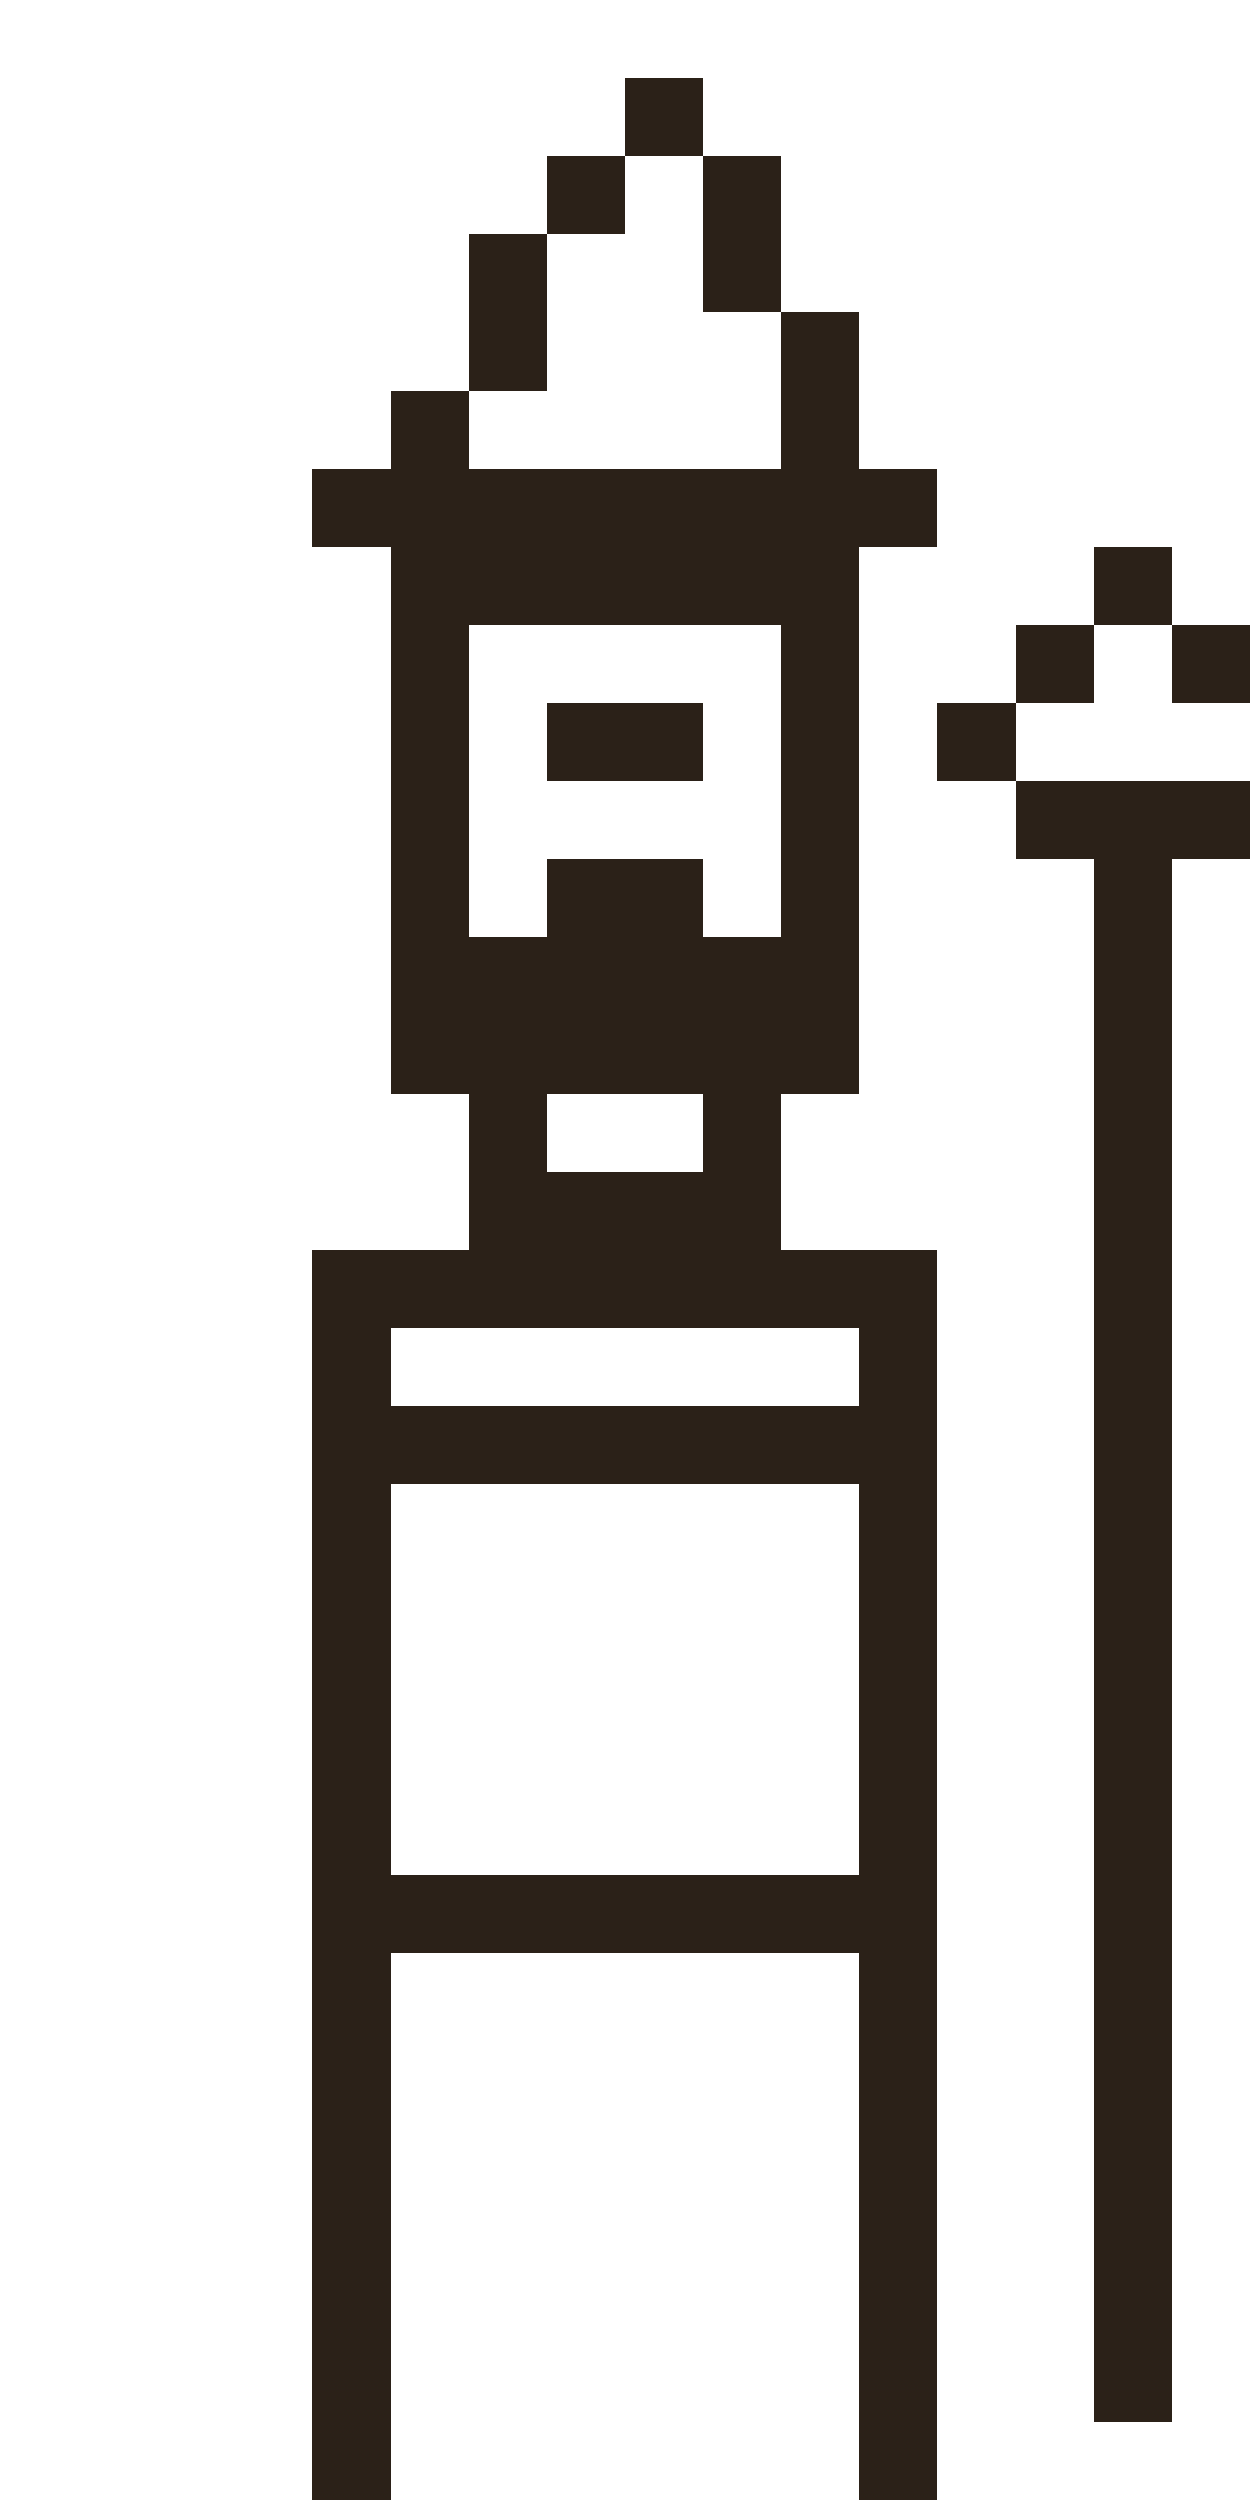
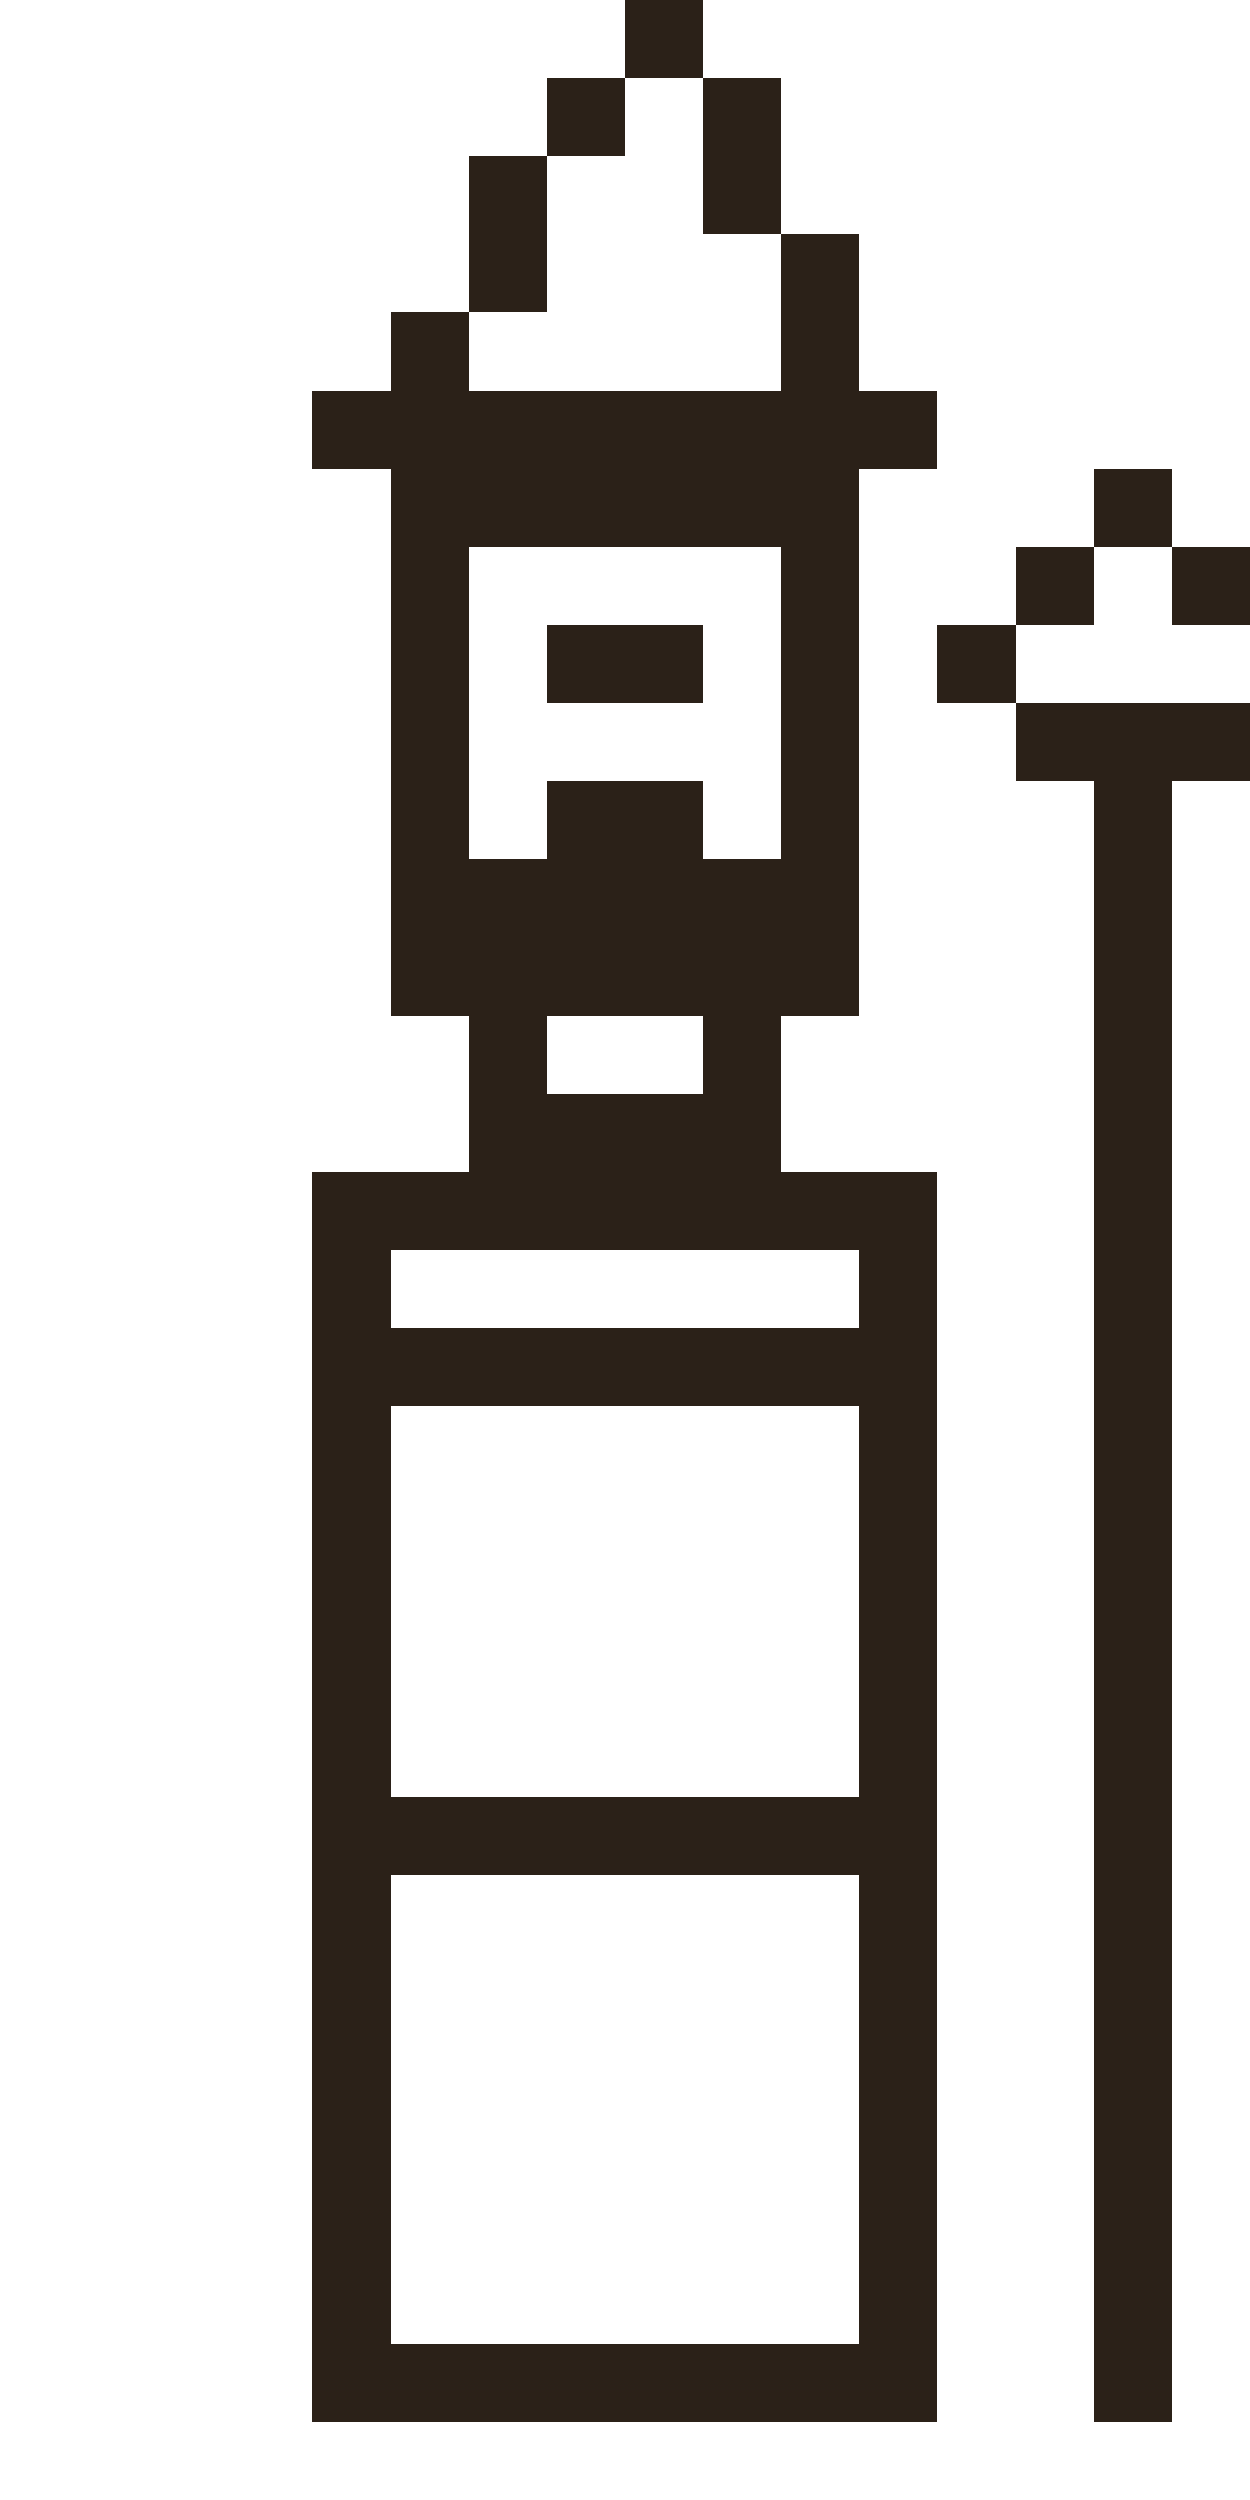
<svg xmlns="http://www.w3.org/2000/svg" viewBox="0 0 16 32" width="256" height="512" shape-rendering="crispEdges" role="img" aria-label="Sage">
  <rect width="16" height="32" fill="transparent" />
-   <rect x="8" y="1" width="1" height="1" fill="#2b2118" />
-   <rect x="7" y="2" width="1" height="1" fill="#2b2118" />
+   <rect x="8" y="0" width="1" height="1" fill="#2b2118" />
+   <rect x="7" y="1" width="1" height="1" fill="#2b2118" />
+   <rect x="9" y="1" width="1" height="1" fill="#2b2118" />
+   <rect x="6" y="2" width="1" height="1" fill="#2b2118" />
  <rect x="9" y="2" width="1" height="1" fill="#2b2118" />
  <rect x="6" y="3" width="1" height="1" fill="#2b2118" />
-   <rect x="9" y="3" width="1" height="1" fill="#2b2118" />
-   <rect x="6" y="4" width="1" height="1" fill="#2b2118" />
+   <rect x="10" y="3" width="1" height="1" fill="#2b2118" />
+   <rect x="5" y="4" width="1" height="1" fill="#2b2118" />
  <rect x="10" y="4" width="1" height="1" fill="#2b2118" />
+   <rect x="4" y="5" width="1" height="1" fill="#2b2118" />
  <rect x="5" y="5" width="1" height="1" fill="#2b2118" />
+   <rect x="6" y="5" width="1" height="1" fill="#2b2118" />
+   <rect x="7" y="5" width="1" height="1" fill="#2b2118" />
+   <rect x="8" y="5" width="1" height="1" fill="#2b2118" />
+   <rect x="9" y="5" width="1" height="1" fill="#2b2118" />
  <rect x="10" y="5" width="1" height="1" fill="#2b2118" />
-   <rect x="4" y="6" width="1" height="1" fill="#2b2118" />
+   <rect x="11" y="5" width="1" height="1" fill="#2b2118" />
  <rect x="5" y="6" width="1" height="1" fill="#2b2118" />
  <rect x="6" y="6" width="1" height="1" fill="#2b2118" />
  <rect x="7" y="6" width="1" height="1" fill="#2b2118" />
  <rect x="8" y="6" width="1" height="1" fill="#2b2118" />
  <rect x="9" y="6" width="1" height="1" fill="#2b2118" />
  <rect x="10" y="6" width="1" height="1" fill="#2b2118" />
-   <rect x="11" y="6" width="1" height="1" fill="#2b2118" />
+   <rect x="14" y="6" width="1" height="1" fill="#2b2118" />
  <rect x="5" y="7" width="1" height="1" fill="#2b2118" />
-   <rect x="6" y="7" width="1" height="1" fill="#2b2118" />
-   <rect x="7" y="7" width="1" height="1" fill="#2b2118" />
-   <rect x="8" y="7" width="1" height="1" fill="#2b2118" />
-   <rect x="9" y="7" width="1" height="1" fill="#2b2118" />
  <rect x="10" y="7" width="1" height="1" fill="#2b2118" />
-   <rect x="14" y="7" width="1" height="1" fill="#2b2118" />
+   <rect x="13" y="7" width="1" height="1" fill="#2b2118" />
+   <rect x="15" y="7" width="1" height="1" fill="#2b2118" />
  <rect x="5" y="8" width="1" height="1" fill="#2b2118" />
+   <rect x="7" y="8" width="1" height="1" fill="#2b2118" />
+   <rect x="8" y="8" width="1" height="1" fill="#2b2118" />
  <rect x="10" y="8" width="1" height="1" fill="#2b2118" />
-   <rect x="13" y="8" width="1" height="1" fill="#2b2118" />
-   <rect x="15" y="8" width="1" height="1" fill="#2b2118" />
+   <rect x="12" y="8" width="1" height="1" fill="#2b2118" />
  <rect x="5" y="9" width="1" height="1" fill="#2b2118" />
-   <rect x="7" y="9" width="1" height="1" fill="#2b2118" />
-   <rect x="8" y="9" width="1" height="1" fill="#2b2118" />
  <rect x="10" y="9" width="1" height="1" fill="#2b2118" />
-   <rect x="12" y="9" width="1" height="1" fill="#2b2118" />
+   <rect x="13" y="9" width="1" height="1" fill="#2b2118" />
+   <rect x="14" y="9" width="1" height="1" fill="#2b2118" />
+   <rect x="15" y="9" width="1" height="1" fill="#2b2118" />
  <rect x="5" y="10" width="1" height="1" fill="#2b2118" />
+   <rect x="7" y="10" width="1" height="1" fill="#2b2118" />
+   <rect x="8" y="10" width="1" height="1" fill="#2b2118" />
  <rect x="10" y="10" width="1" height="1" fill="#2b2118" />
-   <rect x="13" y="10" width="1" height="1" fill="#2b2118" />
  <rect x="14" y="10" width="1" height="1" fill="#2b2118" />
-   <rect x="15" y="10" width="1" height="1" fill="#2b2118" />
  <rect x="5" y="11" width="1" height="1" fill="#2b2118" />
+   <rect x="6" y="11" width="1" height="1" fill="#2b2118" />
  <rect x="7" y="11" width="1" height="1" fill="#2b2118" />
  <rect x="8" y="11" width="1" height="1" fill="#2b2118" />
+   <rect x="9" y="11" width="1" height="1" fill="#2b2118" />
  <rect x="10" y="11" width="1" height="1" fill="#2b2118" />
  <rect x="14" y="11" width="1" height="1" fill="#2b2118" />
  <rect x="5" y="12" width="1" height="1" fill="#2b2118" />
  <rect x="6" y="12" width="1" height="1" fill="#2b2118" />
  <rect x="7" y="12" width="1" height="1" fill="#2b2118" />
  <rect x="8" y="12" width="1" height="1" fill="#2b2118" />
  <rect x="9" y="12" width="1" height="1" fill="#2b2118" />
  <rect x="10" y="12" width="1" height="1" fill="#2b2118" />
  <rect x="14" y="12" width="1" height="1" fill="#2b2118" />
-   <rect x="5" y="13" width="1" height="1" fill="#2b2118" />
  <rect x="6" y="13" width="1" height="1" fill="#2b2118" />
-   <rect x="7" y="13" width="1" height="1" fill="#2b2118" />
-   <rect x="8" y="13" width="1" height="1" fill="#2b2118" />
  <rect x="9" y="13" width="1" height="1" fill="#2b2118" />
-   <rect x="10" y="13" width="1" height="1" fill="#2b2118" />
  <rect x="14" y="13" width="1" height="1" fill="#2b2118" />
  <rect x="6" y="14" width="1" height="1" fill="#2b2118" />
+   <rect x="7" y="14" width="1" height="1" fill="#2b2118" />
+   <rect x="8" y="14" width="1" height="1" fill="#2b2118" />
  <rect x="9" y="14" width="1" height="1" fill="#2b2118" />
  <rect x="14" y="14" width="1" height="1" fill="#2b2118" />
+   <rect x="4" y="15" width="1" height="1" fill="#2b2118" />
+   <rect x="5" y="15" width="1" height="1" fill="#2b2118" />
  <rect x="6" y="15" width="1" height="1" fill="#2b2118" />
  <rect x="7" y="15" width="1" height="1" fill="#2b2118" />
  <rect x="8" y="15" width="1" height="1" fill="#2b2118" />
  <rect x="9" y="15" width="1" height="1" fill="#2b2118" />
+   <rect x="10" y="15" width="1" height="1" fill="#2b2118" />
+   <rect x="11" y="15" width="1" height="1" fill="#2b2118" />
  <rect x="14" y="15" width="1" height="1" fill="#2b2118" />
  <rect x="4" y="16" width="1" height="1" fill="#2b2118" />
-   <rect x="5" y="16" width="1" height="1" fill="#2b2118" />
-   <rect x="6" y="16" width="1" height="1" fill="#2b2118" />
-   <rect x="7" y="16" width="1" height="1" fill="#2b2118" />
-   <rect x="8" y="16" width="1" height="1" fill="#2b2118" />
-   <rect x="9" y="16" width="1" height="1" fill="#2b2118" />
-   <rect x="10" y="16" width="1" height="1" fill="#2b2118" />
  <rect x="11" y="16" width="1" height="1" fill="#2b2118" />
  <rect x="14" y="16" width="1" height="1" fill="#2b2118" />
  <rect x="4" y="17" width="1" height="1" fill="#2b2118" />
+   <rect x="5" y="17" width="1" height="1" fill="#2b2118" />
+   <rect x="6" y="17" width="1" height="1" fill="#2b2118" />
+   <rect x="7" y="17" width="1" height="1" fill="#2b2118" />
+   <rect x="8" y="17" width="1" height="1" fill="#2b2118" />
+   <rect x="9" y="17" width="1" height="1" fill="#2b2118" />
+   <rect x="10" y="17" width="1" height="1" fill="#2b2118" />
  <rect x="11" y="17" width="1" height="1" fill="#2b2118" />
  <rect x="14" y="17" width="1" height="1" fill="#2b2118" />
  <rect x="4" y="18" width="1" height="1" fill="#2b2118" />
-   <rect x="5" y="18" width="1" height="1" fill="#2b2118" />
-   <rect x="6" y="18" width="1" height="1" fill="#2b2118" />
-   <rect x="7" y="18" width="1" height="1" fill="#2b2118" />
-   <rect x="8" y="18" width="1" height="1" fill="#2b2118" />
-   <rect x="9" y="18" width="1" height="1" fill="#2b2118" />
-   <rect x="10" y="18" width="1" height="1" fill="#2b2118" />
  <rect x="11" y="18" width="1" height="1" fill="#2b2118" />
  <rect x="14" y="18" width="1" height="1" fill="#2b2118" />
  <rect x="4" y="19" width="1" height="1" fill="#2b2118" />
  <rect x="11" y="19" width="1" height="1" fill="#2b2118" />
  <rect x="14" y="19" width="1" height="1" fill="#2b2118" />
  <rect x="4" y="20" width="1" height="1" fill="#2b2118" />
  <rect x="11" y="20" width="1" height="1" fill="#2b2118" />
  <rect x="14" y="20" width="1" height="1" fill="#2b2118" />
  <rect x="4" y="21" width="1" height="1" fill="#2b2118" />
  <rect x="11" y="21" width="1" height="1" fill="#2b2118" />
  <rect x="14" y="21" width="1" height="1" fill="#2b2118" />
  <rect x="4" y="22" width="1" height="1" fill="#2b2118" />
  <rect x="11" y="22" width="1" height="1" fill="#2b2118" />
  <rect x="14" y="22" width="1" height="1" fill="#2b2118" />
  <rect x="4" y="23" width="1" height="1" fill="#2b2118" />
+   <rect x="5" y="23" width="1" height="1" fill="#2b2118" />
+   <rect x="6" y="23" width="1" height="1" fill="#2b2118" />
+   <rect x="7" y="23" width="1" height="1" fill="#2b2118" />
+   <rect x="8" y="23" width="1" height="1" fill="#2b2118" />
+   <rect x="9" y="23" width="1" height="1" fill="#2b2118" />
+   <rect x="10" y="23" width="1" height="1" fill="#2b2118" />
  <rect x="11" y="23" width="1" height="1" fill="#2b2118" />
  <rect x="14" y="23" width="1" height="1" fill="#2b2118" />
  <rect x="4" y="24" width="1" height="1" fill="#2b2118" />
-   <rect x="5" y="24" width="1" height="1" fill="#2b2118" />
-   <rect x="6" y="24" width="1" height="1" fill="#2b2118" />
-   <rect x="7" y="24" width="1" height="1" fill="#2b2118" />
-   <rect x="8" y="24" width="1" height="1" fill="#2b2118" />
-   <rect x="9" y="24" width="1" height="1" fill="#2b2118" />
-   <rect x="10" y="24" width="1" height="1" fill="#2b2118" />
  <rect x="11" y="24" width="1" height="1" fill="#2b2118" />
  <rect x="14" y="24" width="1" height="1" fill="#2b2118" />
  <rect x="4" y="25" width="1" height="1" fill="#2b2118" />
  <rect x="11" y="25" width="1" height="1" fill="#2b2118" />
  <rect x="14" y="25" width="1" height="1" fill="#2b2118" />
  <rect x="4" y="26" width="1" height="1" fill="#2b2118" />
  <rect x="11" y="26" width="1" height="1" fill="#2b2118" />
  <rect x="14" y="26" width="1" height="1" fill="#2b2118" />
  <rect x="4" y="27" width="1" height="1" fill="#2b2118" />
  <rect x="11" y="27" width="1" height="1" fill="#2b2118" />
  <rect x="14" y="27" width="1" height="1" fill="#2b2118" />
  <rect x="4" y="28" width="1" height="1" fill="#2b2118" />
  <rect x="11" y="28" width="1" height="1" fill="#2b2118" />
  <rect x="14" y="28" width="1" height="1" fill="#2b2118" />
  <rect x="4" y="29" width="1" height="1" fill="#2b2118" />
  <rect x="11" y="29" width="1" height="1" fill="#2b2118" />
  <rect x="14" y="29" width="1" height="1" fill="#2b2118" />
  <rect x="4" y="30" width="1" height="1" fill="#2b2118" />
+   <rect x="5" y="30" width="1" height="1" fill="#2b2118" />
+   <rect x="6" y="30" width="1" height="1" fill="#2b2118" />
+   <rect x="7" y="30" width="1" height="1" fill="#2b2118" />
+   <rect x="8" y="30" width="1" height="1" fill="#2b2118" />
+   <rect x="9" y="30" width="1" height="1" fill="#2b2118" />
+   <rect x="10" y="30" width="1" height="1" fill="#2b2118" />
  <rect x="11" y="30" width="1" height="1" fill="#2b2118" />
  <rect x="14" y="30" width="1" height="1" fill="#2b2118" />
-   <rect x="4" y="31" width="1" height="1" fill="#2b2118" />
-   <rect x="11" y="31" width="1" height="1" fill="#2b2118" />
</svg>
